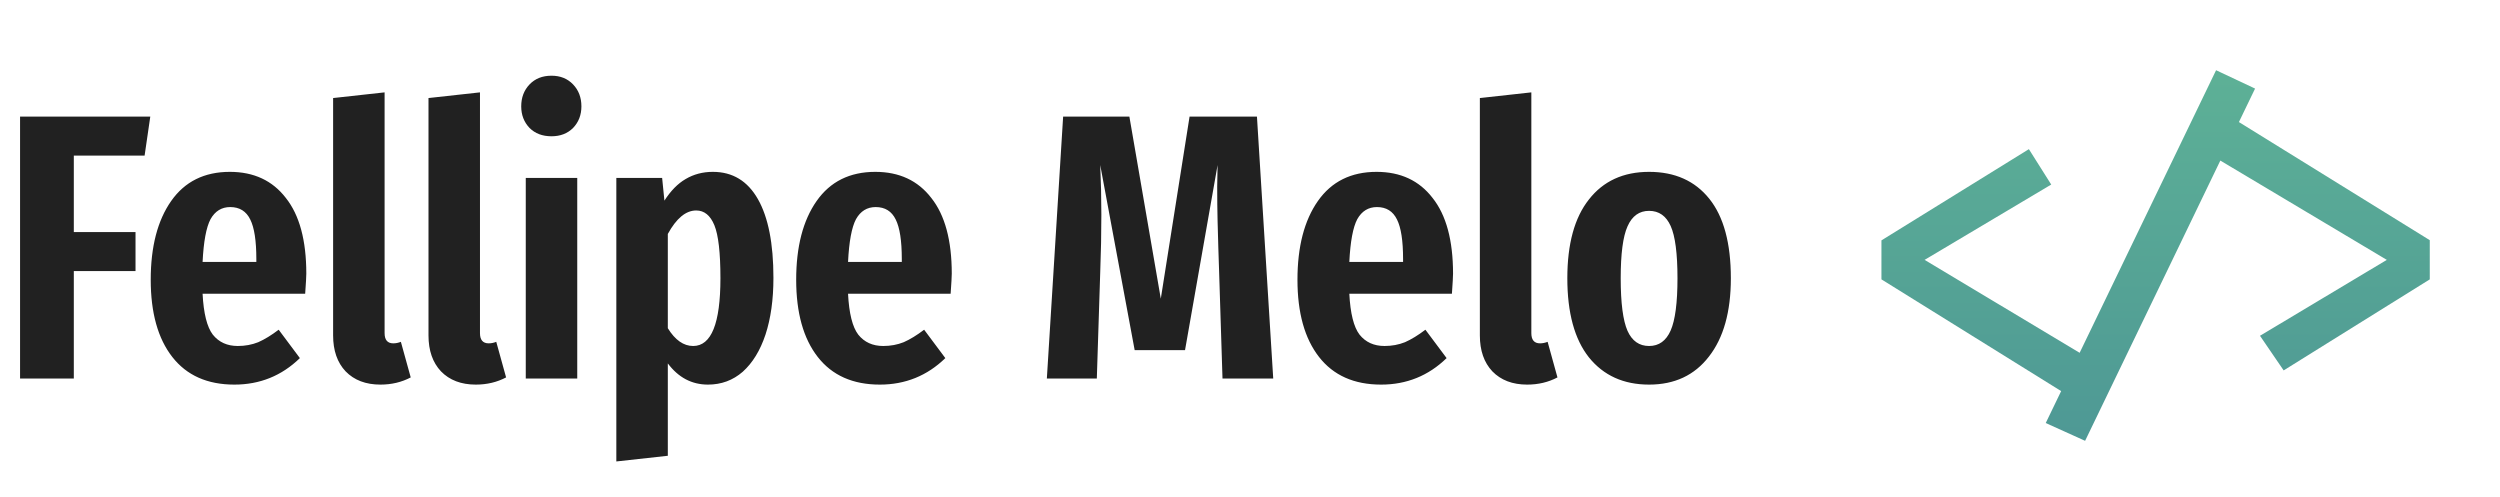
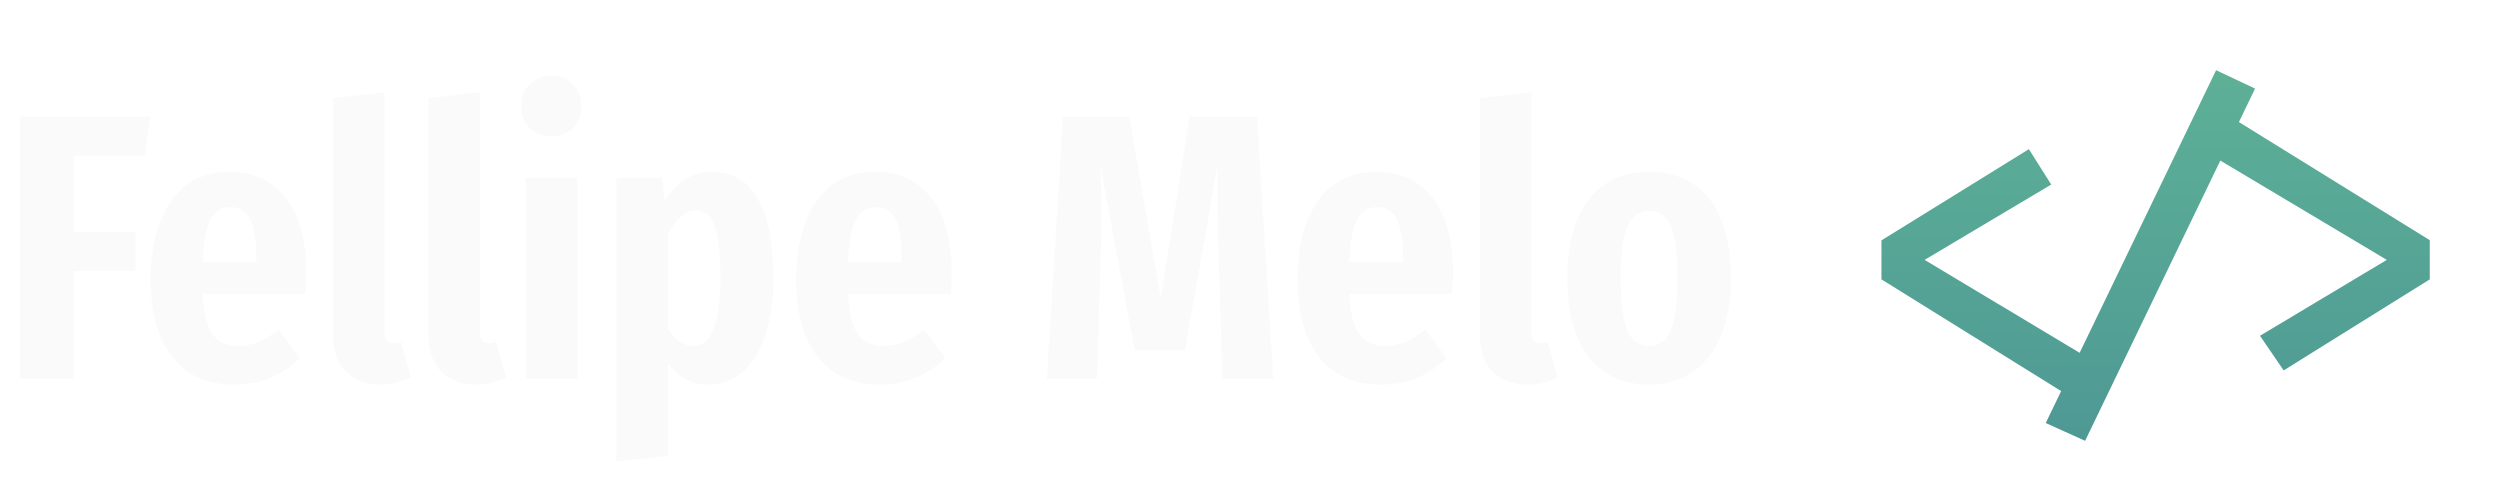
<svg xmlns="http://www.w3.org/2000/svg" width="317" height="63" viewBox="0 0 317 63" fill="none">
-   <path d="M2.544 48V14.784H19.056L18.336 19.728H9.36V29.424H17.184V34.368H9.36V48H2.544ZM38.84 34.704C38.84 35.056 38.792 35.904 38.696 37.248H25.688C25.816 39.744 26.248 41.472 26.984 42.432C27.752 43.392 28.808 43.872 30.152 43.872C31.08 43.872 31.944 43.712 32.744 43.392C33.544 43.04 34.408 42.512 35.336 41.808L38.024 45.408C35.72 47.648 32.952 48.768 29.72 48.768C26.296 48.768 23.672 47.6 21.848 45.264C20.024 42.928 19.112 39.664 19.112 35.472C19.112 31.28 19.976 27.952 21.704 25.488C23.432 23.024 25.912 21.792 29.144 21.792C32.184 21.792 34.552 22.896 36.248 25.104C37.976 27.28 38.84 30.48 38.84 34.704ZM32.504 32.832C32.504 30.528 32.248 28.864 31.736 27.84C31.224 26.784 30.376 26.256 29.192 26.256C28.104 26.256 27.272 26.768 26.696 27.792C26.152 28.816 25.816 30.624 25.688 33.216H32.504V32.832ZM48.239 48.768C46.383 48.768 44.911 48.208 43.823 47.088C42.767 45.968 42.239 44.448 42.239 42.528V12.432L48.767 11.712V42.24C48.767 43.104 49.135 43.536 49.871 43.536C50.191 43.536 50.511 43.472 50.831 43.344L52.079 47.856C50.927 48.464 49.647 48.768 48.239 48.768ZM60.333 48.768C58.477 48.768 57.005 48.208 55.917 47.088C54.861 45.968 54.333 44.448 54.333 42.528V12.432L60.861 11.712V42.24C60.861 43.104 61.229 43.536 61.965 43.536C62.285 43.536 62.605 43.472 62.925 43.344L64.173 47.856C63.021 48.464 61.741 48.768 60.333 48.768ZM73.195 22.56V48H66.667V22.56H73.195ZM69.931 9.6C71.051 9.6 71.963 9.968 72.667 10.704C73.371 11.44 73.723 12.368 73.723 13.488C73.723 14.576 73.371 15.488 72.667 16.224C71.963 16.928 71.051 17.28 69.931 17.28C68.779 17.28 67.851 16.928 67.147 16.224C66.443 15.488 66.091 14.576 66.091 13.488C66.091 12.368 66.443 11.44 67.147 10.704C67.851 9.968 68.779 9.6 69.931 9.6ZM90.391 21.792C92.887 21.792 94.791 22.944 96.103 25.248C97.415 27.552 98.071 30.88 98.071 35.232C98.071 37.984 97.735 40.384 97.063 42.432C96.391 44.448 95.431 46.016 94.183 47.136C92.935 48.224 91.463 48.768 89.767 48.768C87.719 48.768 86.023 47.872 84.679 46.08V57.792L78.151 58.512V22.56H83.959L84.247 25.44C85.047 24.192 85.943 23.28 86.935 22.704C87.959 22.096 89.111 21.792 90.391 21.792ZM87.895 43.872C90.199 43.872 91.351 41.008 91.351 35.28C91.351 32.048 91.095 29.808 90.583 28.56C90.071 27.312 89.303 26.688 88.279 26.688C86.967 26.688 85.767 27.68 84.679 29.664V41.616C85.607 43.12 86.679 43.872 87.895 43.872ZM120.684 34.704C120.684 35.056 120.636 35.904 120.54 37.248H107.532C107.66 39.744 108.092 41.472 108.828 42.432C109.596 43.392 110.652 43.872 111.996 43.872C112.924 43.872 113.788 43.712 114.588 43.392C115.388 43.04 116.252 42.512 117.18 41.808L119.868 45.408C117.564 47.648 114.796 48.768 111.564 48.768C108.14 48.768 105.516 47.6 103.692 45.264C101.868 42.928 100.956 39.664 100.956 35.472C100.956 31.28 101.82 27.952 103.548 25.488C105.276 23.024 107.756 21.792 110.988 21.792C114.028 21.792 116.396 22.896 118.092 25.104C119.82 27.28 120.684 30.48 120.684 34.704ZM114.348 32.832C114.348 30.528 114.092 28.864 113.58 27.84C113.068 26.784 112.22 26.256 111.036 26.256C109.948 26.256 109.116 26.768 108.54 27.792C107.996 28.816 107.66 30.624 107.532 33.216H114.348V32.832ZM161.445 48H155.013L154.581 34.368L154.485 31.44C154.453 30.448 154.421 29.296 154.389 27.984C154.357 26.672 154.341 25.232 154.341 23.664L154.389 20.928L150.261 44.4H143.877L139.509 20.928C139.605 23.04 139.653 25.136 139.653 27.216C139.653 29.584 139.605 32.016 139.509 34.512L139.077 48H132.741L134.805 14.784H143.205L147.189 37.872L150.837 14.784H159.381L161.445 48ZM184.246 34.704C184.246 35.056 184.198 35.904 184.102 37.248H171.094C171.222 39.744 171.654 41.472 172.39 42.432C173.158 43.392 174.214 43.872 175.558 43.872C176.486 43.872 177.35 43.712 178.15 43.392C178.95 43.04 179.814 42.512 180.742 41.808L183.43 45.408C181.126 47.648 178.358 48.768 175.126 48.768C171.702 48.768 169.078 47.6 167.254 45.264C165.43 42.928 164.518 39.664 164.518 35.472C164.518 31.28 165.382 27.952 167.11 25.488C168.838 23.024 171.318 21.792 174.55 21.792C177.59 21.792 179.958 22.896 181.654 25.104C183.382 27.28 184.246 30.48 184.246 34.704ZM177.91 32.832C177.91 30.528 177.654 28.864 177.142 27.84C176.63 26.784 175.782 26.256 174.598 26.256C173.51 26.256 172.678 26.768 172.102 27.792C171.558 28.816 171.222 30.624 171.094 33.216H177.91V32.832ZM193.646 48.768C191.79 48.768 190.318 48.208 189.23 47.088C188.174 45.968 187.646 44.448 187.646 42.528V12.432L194.174 11.712V42.24C194.174 43.104 194.542 43.536 195.278 43.536C195.598 43.536 195.918 43.472 196.238 43.344L197.486 47.856C196.334 48.464 195.054 48.768 193.646 48.768ZM209.105 21.792C212.369 21.792 214.913 22.928 216.737 25.2C218.561 27.472 219.473 30.832 219.473 35.28C219.473 39.536 218.545 42.848 216.689 45.216C214.865 47.584 212.337 48.768 209.105 48.768C205.873 48.768 203.329 47.616 201.473 45.312C199.649 43.008 198.737 39.664 198.737 35.28C198.737 30.928 199.649 27.6 201.473 25.296C203.297 22.96 205.841 21.792 209.105 21.792ZM209.105 26.736C207.857 26.736 206.945 27.392 206.369 28.704C205.793 29.984 205.505 32.176 205.505 35.28C205.505 38.416 205.793 40.64 206.369 41.952C206.945 43.232 207.857 43.872 209.105 43.872C210.353 43.872 211.265 43.216 211.841 41.904C212.417 40.592 212.705 38.384 212.705 35.28C212.705 32.144 212.417 29.936 211.841 28.656C211.265 27.376 210.353 26.736 209.105 26.736Z" fill="#212121" />
+   <path d="M2.544 48V14.784H19.056L18.336 19.728H9.36V29.424H17.184V34.368H9.36V48H2.544ZM38.84 34.704C38.84 35.056 38.792 35.904 38.696 37.248H25.688C25.816 39.744 26.248 41.472 26.984 42.432C27.752 43.392 28.808 43.872 30.152 43.872C31.08 43.872 31.944 43.712 32.744 43.392C33.544 43.04 34.408 42.512 35.336 41.808L38.024 45.408C35.72 47.648 32.952 48.768 29.72 48.768C26.296 48.768 23.672 47.6 21.848 45.264C20.024 42.928 19.112 39.664 19.112 35.472C19.112 31.28 19.976 27.952 21.704 25.488C23.432 23.024 25.912 21.792 29.144 21.792C32.184 21.792 34.552 22.896 36.248 25.104C37.976 27.28 38.84 30.48 38.84 34.704ZM32.504 32.832C32.504 30.528 32.248 28.864 31.736 27.84C31.224 26.784 30.376 26.256 29.192 26.256C28.104 26.256 27.272 26.768 26.696 27.792C26.152 28.816 25.816 30.624 25.688 33.216H32.504V32.832ZM48.239 48.768C46.383 48.768 44.911 48.208 43.823 47.088C42.767 45.968 42.239 44.448 42.239 42.528V12.432L48.767 11.712V42.24C48.767 43.104 49.135 43.536 49.871 43.536C50.191 43.536 50.511 43.472 50.831 43.344L52.079 47.856C50.927 48.464 49.647 48.768 48.239 48.768ZM60.333 48.768C58.477 48.768 57.005 48.208 55.917 47.088C54.861 45.968 54.333 44.448 54.333 42.528V12.432L60.861 11.712V42.24C60.861 43.104 61.229 43.536 61.965 43.536C62.285 43.536 62.605 43.472 62.925 43.344L64.173 47.856C63.021 48.464 61.741 48.768 60.333 48.768ZM73.195 22.56V48H66.667V22.56H73.195ZM69.931 9.6C71.051 9.6 71.963 9.968 72.667 10.704C73.371 11.44 73.723 12.368 73.723 13.488C73.723 14.576 73.371 15.488 72.667 16.224C71.963 16.928 71.051 17.28 69.931 17.28C68.779 17.28 67.851 16.928 67.147 16.224C66.443 15.488 66.091 14.576 66.091 13.488C66.091 12.368 66.443 11.44 67.147 10.704C67.851 9.968 68.779 9.6 69.931 9.6ZM90.391 21.792C92.887 21.792 94.791 22.944 96.103 25.248C97.415 27.552 98.071 30.88 98.071 35.232C98.071 37.984 97.735 40.384 97.063 42.432C96.391 44.448 95.431 46.016 94.183 47.136C92.935 48.224 91.463 48.768 89.767 48.768C87.719 48.768 86.023 47.872 84.679 46.08V57.792L78.151 58.512V22.56H83.959L84.247 25.44C85.047 24.192 85.943 23.28 86.935 22.704C87.959 22.096 89.111 21.792 90.391 21.792ZM87.895 43.872C90.199 43.872 91.351 41.008 91.351 35.28C91.351 32.048 91.095 29.808 90.583 28.56C90.071 27.312 89.303 26.688 88.279 26.688C86.967 26.688 85.767 27.68 84.679 29.664V41.616C85.607 43.12 86.679 43.872 87.895 43.872ZM120.684 34.704C120.684 35.056 120.636 35.904 120.54 37.248H107.532C107.66 39.744 108.092 41.472 108.828 42.432C109.596 43.392 110.652 43.872 111.996 43.872C112.924 43.872 113.788 43.712 114.588 43.392C115.388 43.04 116.252 42.512 117.18 41.808L119.868 45.408C117.564 47.648 114.796 48.768 111.564 48.768C108.14 48.768 105.516 47.6 103.692 45.264C101.868 42.928 100.956 39.664 100.956 35.472C100.956 31.28 101.82 27.952 103.548 25.488C105.276 23.024 107.756 21.792 110.988 21.792C114.028 21.792 116.396 22.896 118.092 25.104C119.82 27.28 120.684 30.48 120.684 34.704ZM114.348 32.832C114.348 30.528 114.092 28.864 113.58 27.84C113.068 26.784 112.22 26.256 111.036 26.256C109.948 26.256 109.116 26.768 108.54 27.792C107.996 28.816 107.66 30.624 107.532 33.216H114.348V32.832ZM161.445 48H155.013L154.581 34.368L154.485 31.44C154.453 30.448 154.421 29.296 154.389 27.984C154.357 26.672 154.341 25.232 154.341 23.664L154.389 20.928L150.261 44.4H143.877L139.509 20.928C139.605 23.04 139.653 25.136 139.653 27.216C139.653 29.584 139.605 32.016 139.509 34.512L139.077 48H132.741L134.805 14.784H143.205L147.189 37.872L150.837 14.784H159.381L161.445 48ZM184.246 34.704C184.246 35.056 184.198 35.904 184.102 37.248H171.094C171.222 39.744 171.654 41.472 172.39 42.432C173.158 43.392 174.214 43.872 175.558 43.872C176.486 43.872 177.35 43.712 178.15 43.392C178.95 43.04 179.814 42.512 180.742 41.808L183.43 45.408C181.126 47.648 178.358 48.768 175.126 48.768C171.702 48.768 169.078 47.6 167.254 45.264C165.43 42.928 164.518 39.664 164.518 35.472C164.518 31.28 165.382 27.952 167.11 25.488C168.838 23.024 171.318 21.792 174.55 21.792C177.59 21.792 179.958 22.896 181.654 25.104C183.382 27.28 184.246 30.48 184.246 34.704ZM177.91 32.832C177.91 30.528 177.654 28.864 177.142 27.84C176.63 26.784 175.782 26.256 174.598 26.256C173.51 26.256 172.678 26.768 172.102 27.792C171.558 28.816 171.222 30.624 171.094 33.216H177.91V32.832ZM193.646 48.768C191.79 48.768 190.318 48.208 189.23 47.088C188.174 45.968 187.646 44.448 187.646 42.528V12.432L194.174 11.712V42.24C194.174 43.104 194.542 43.536 195.278 43.536C195.598 43.536 195.918 43.472 196.238 43.344L197.486 47.856C196.334 48.464 195.054 48.768 193.646 48.768ZM209.105 21.792C212.369 21.792 214.913 22.928 216.737 25.2C218.561 27.472 219.473 30.832 219.473 35.28C219.473 39.536 218.545 42.848 216.689 45.216C214.865 47.584 212.337 48.768 209.105 48.768C205.873 48.768 203.329 47.616 201.473 45.312C199.649 43.008 198.737 39.664 198.737 35.28C198.737 30.928 199.649 27.6 201.473 25.296C203.297 22.96 205.841 21.792 209.105 21.792ZM209.105 26.736C207.857 26.736 206.945 27.392 206.369 28.704C205.793 29.984 205.505 32.176 205.505 35.28C205.505 38.416 205.793 40.64 206.369 41.952C206.945 43.232 207.857 43.872 209.105 43.872C210.353 43.872 211.265 43.216 211.841 41.904C212.417 40.592 212.705 38.384 212.705 35.28C212.705 32.144 212.417 29.936 211.841 28.656C211.265 27.376 210.353 26.736 209.105 26.736Z" fill="#FAFAFA" />
  <path d="M282.271 14.472L308.095 30.456V35.424L289.567 46.968L286.567 42.576L302.647 32.952L279.391 19.08L282.271 14.472ZM257.263 18.912L260.095 23.4L244.039 32.952L266.263 46.272L263.311 50.808L238.567 35.424V30.48L257.263 18.912ZM264.391 55.896L259.399 53.64L280.999 8.904L285.943 11.232L264.391 55.896Z" fill="url(#paint0_linear_34_17)" />
  <defs>
    <linearGradient id="paint0_linear_34_17" x1="158.5" y1="0" x2="158.5" y2="63" gradientUnits="userSpaceOnUse">
      <stop stop-color="#60B596" />
      <stop offset="1" stop-color="#4C9595" />
    </linearGradient>
  </defs>
</svg>
